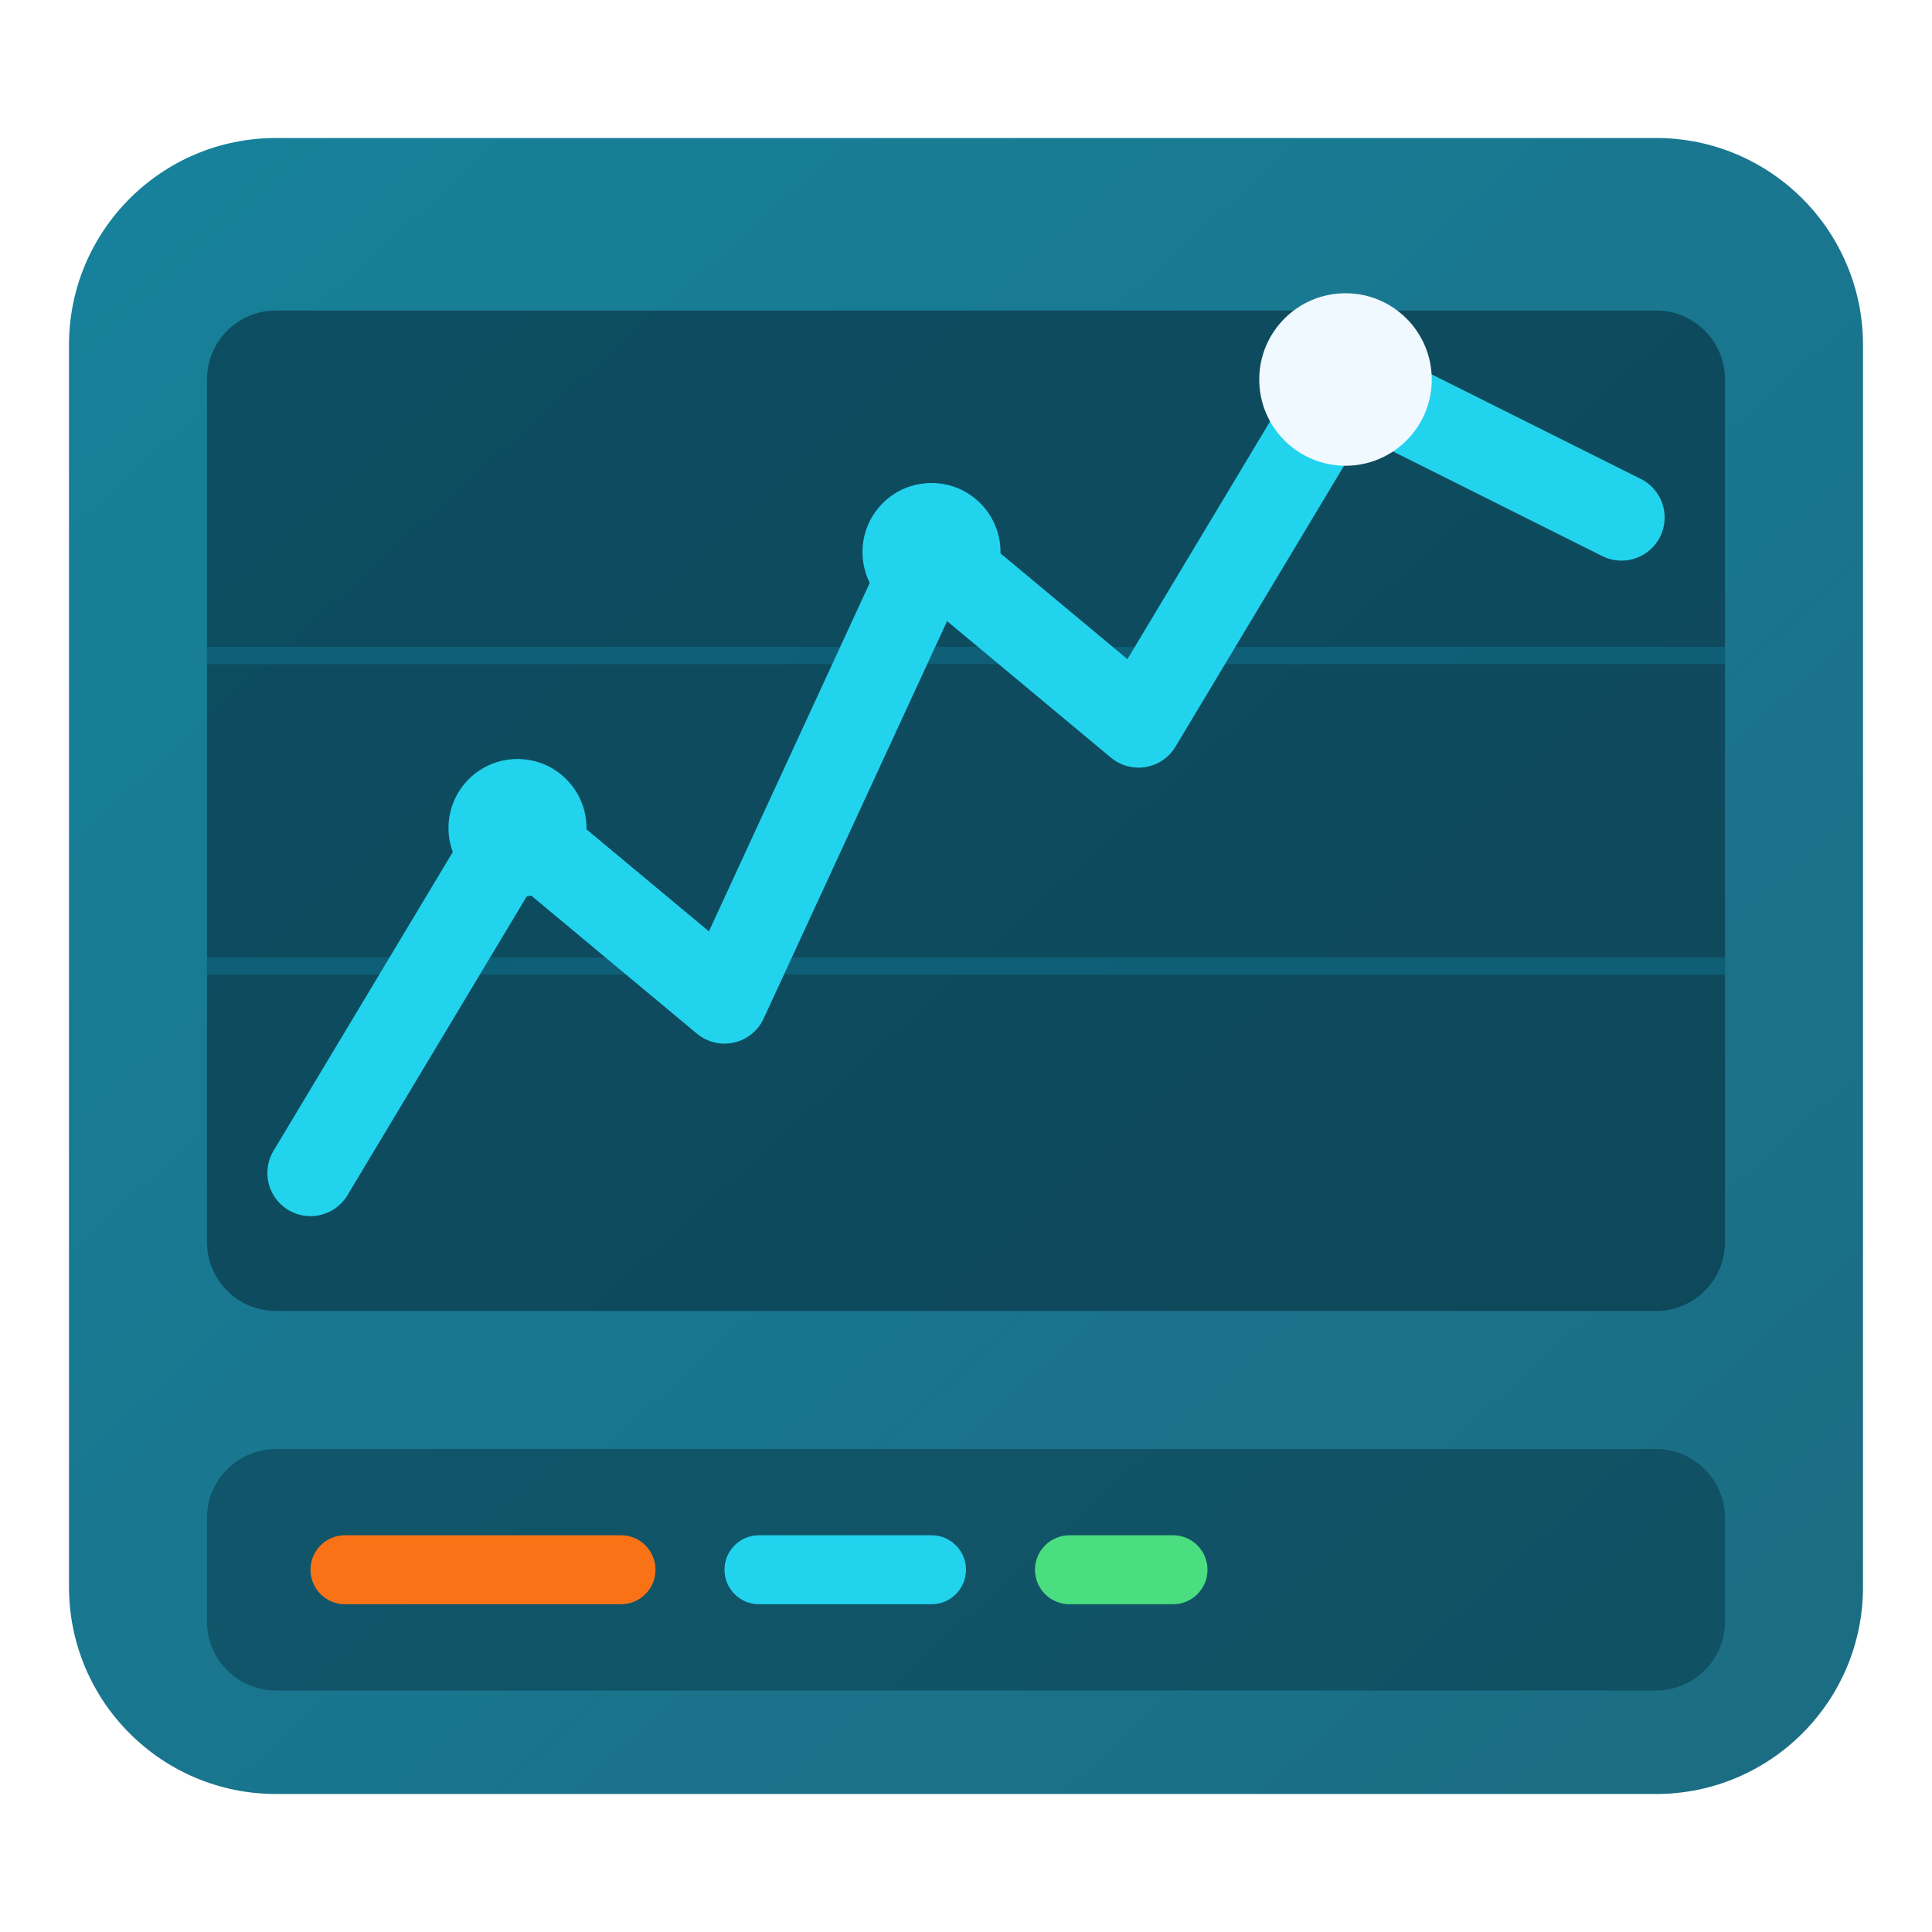
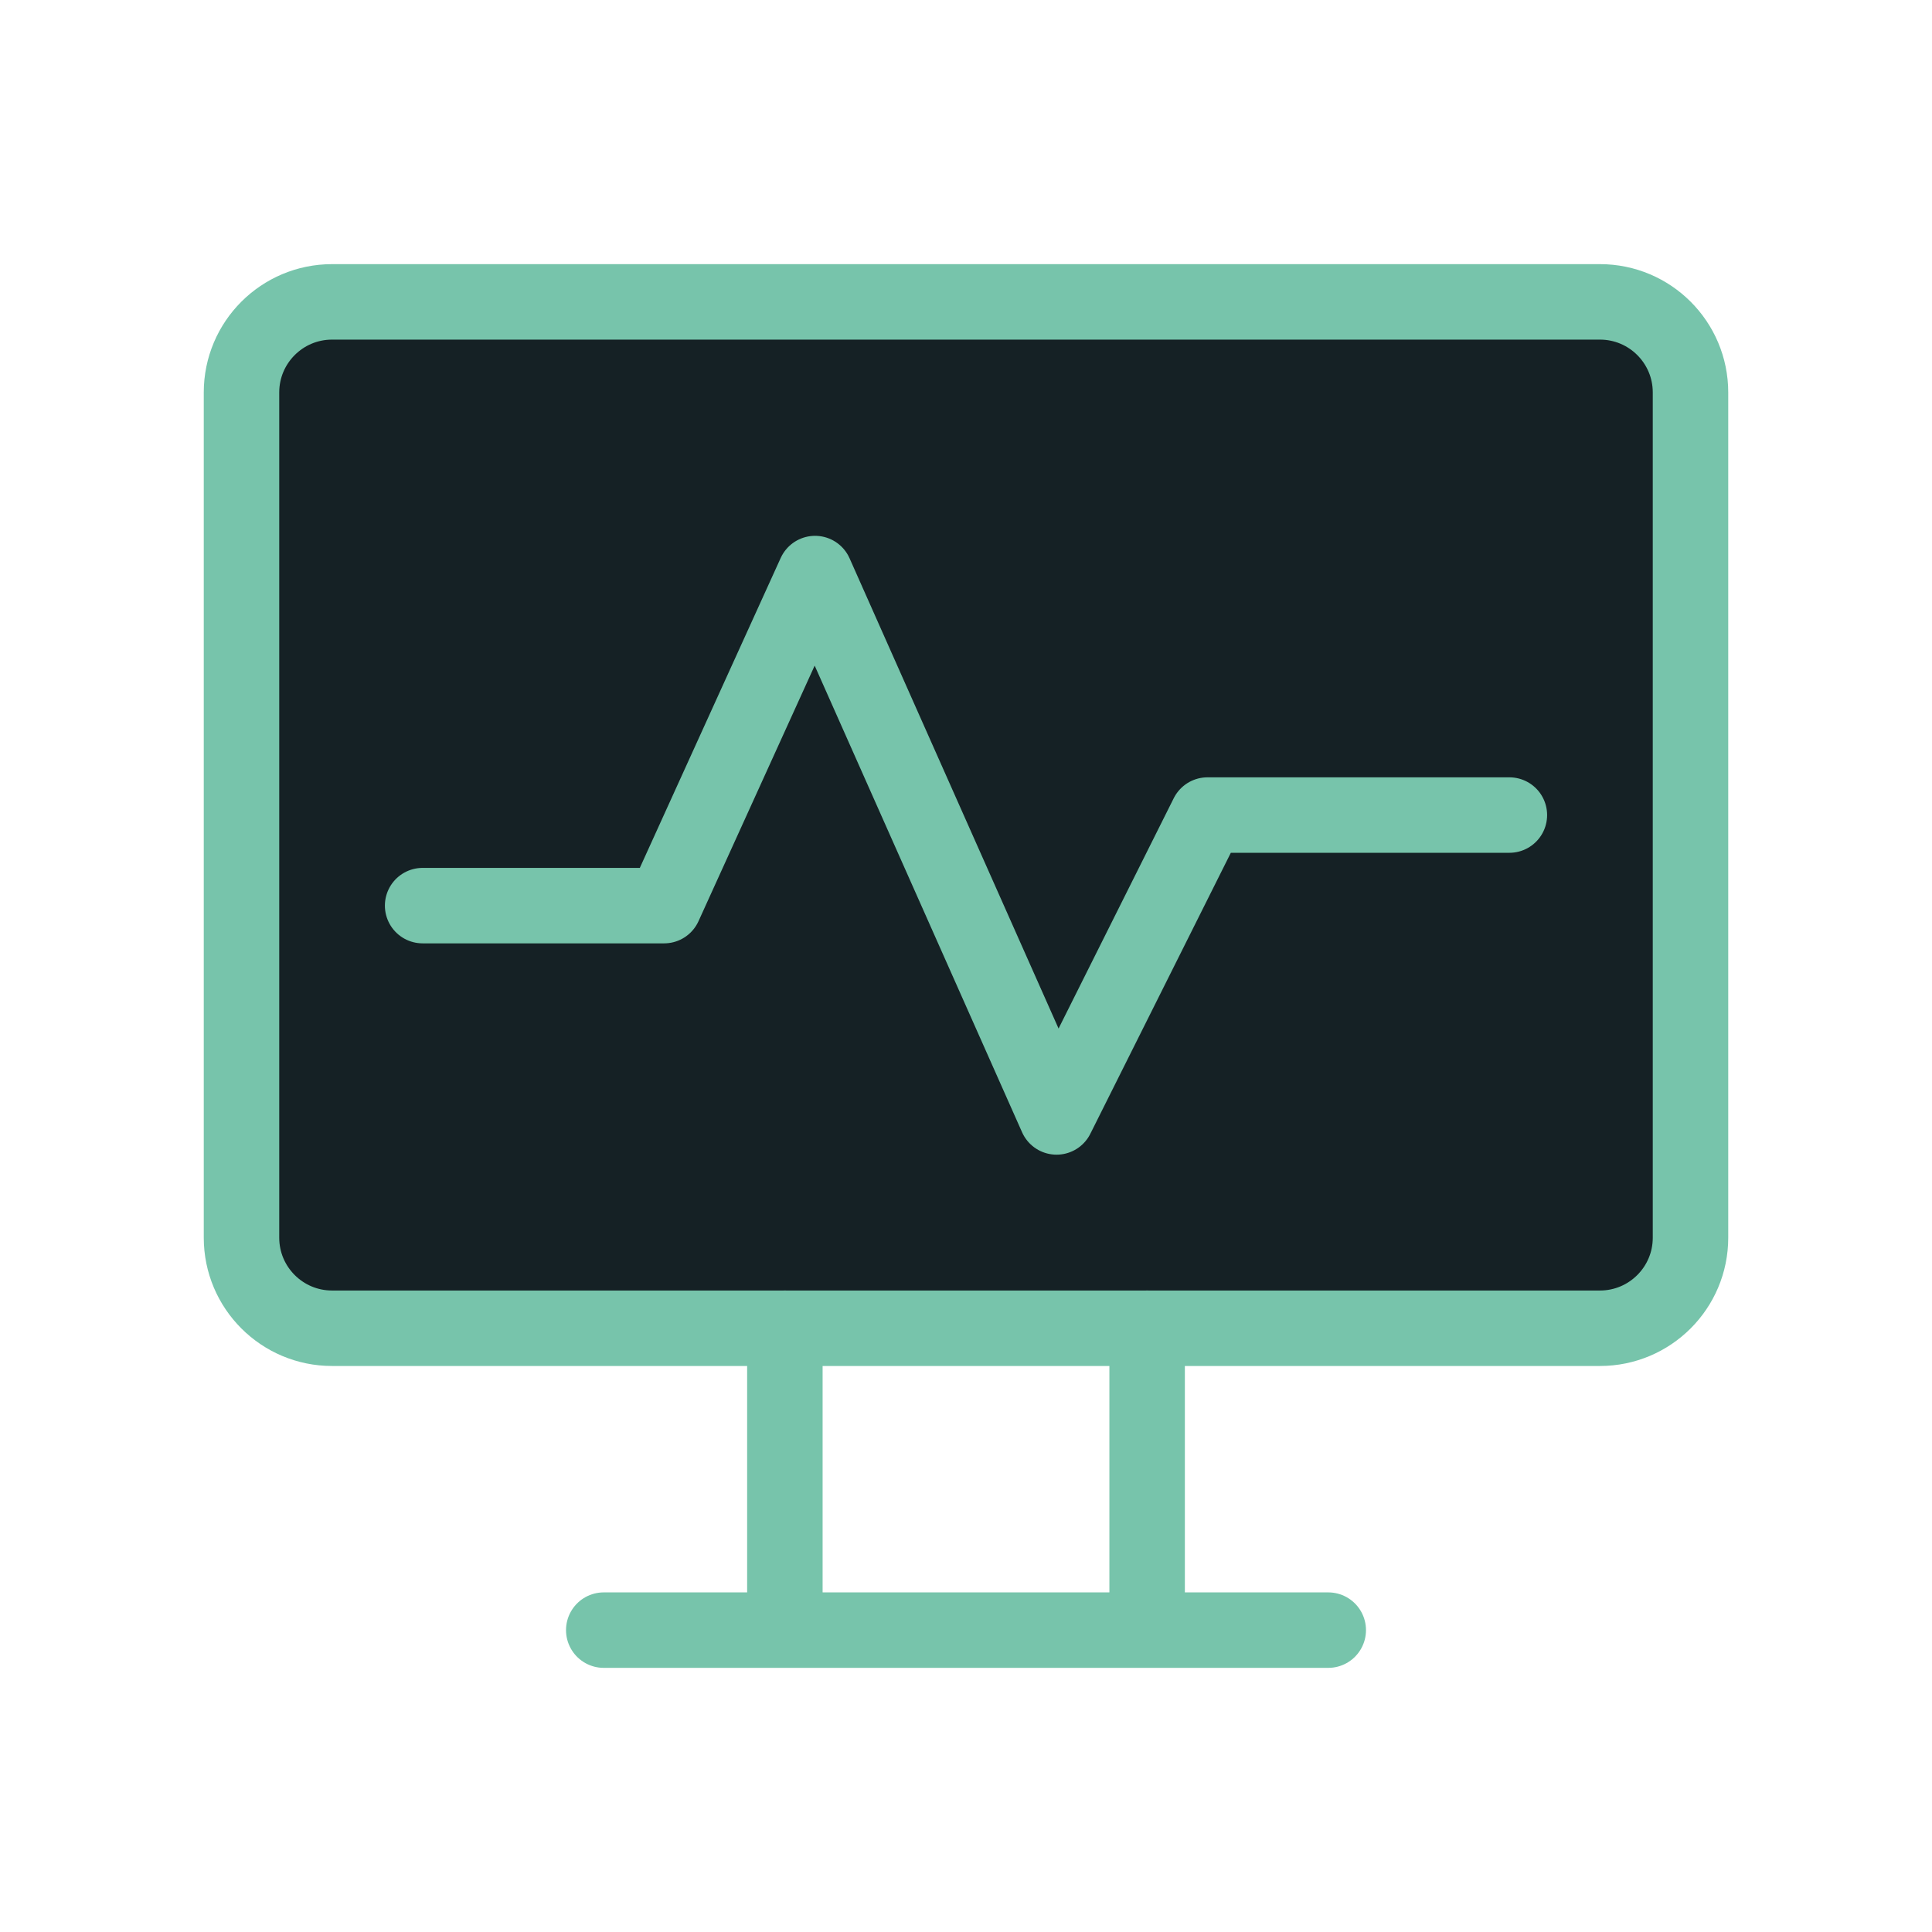
- <svg xmlns="http://www.w3.org/2000/svg" viewBox="4 4 56 56">
-   <defs>
-     <linearGradient id="monitorGrad" x1="0%" y1="0%" x2="100%" y2="100%">
-       <stop offset="0%" style="stop-color:#17819b;stop-opacity:1" />
-       <stop offset="100%" style="stop-color:#1b6c82;stop-opacity:1" />
-     </linearGradient>
-   </defs>
-   <rect x="6" y="8" width="52" height="48" rx="6" fill="url(#monitorGrad)" />
-   <rect x="10" y="13" width="44" height="29" rx="2" fill="#083344" opacity="0.65" />
-   <line x1="10" y1="23" x2="54" y2="23" stroke="#0e7490" stroke-width="0.5" opacity="0.5" />
-   <line x1="10" y1="32" x2="54" y2="32" stroke="#0e7490" stroke-width="0.5" opacity="0.5" />
-   <polyline points="13,38 19,28 25,33 31,20 37,25 43,15 51,19" fill="none" stroke="#22d3ee" stroke-width="2.5" stroke-linejoin="round" stroke-linecap="round" />
-   <circle cx="19" cy="28" r="2" fill="#22d3ee" />
-   <circle cx="31" cy="20" r="2" fill="#22d3ee" />
-   <circle cx="43" cy="15" r="2.5" fill="#f0f9ff" />
-   <rect x="10" y="46" width="44" height="7" rx="2" fill="#083344" opacity="0.5" />
-   <rect x="13" y="48.5" width="10" height="2" rx="1" fill="#f97316" />
-   <rect x="25" y="48.5" width="7" height="2" rx="1" fill="#22d3ee" />
-   <rect x="34" y="48.5" width="5" height="2" rx="1" fill="#4ade80" />
+ <svg xmlns="http://www.w3.org/2000/svg" viewBox="0 0 64 64" role="img" aria-labelledby="title">
+   <g fill="#152125" stroke="#77c4ab" stroke-width="2.5" stroke-linecap="round" stroke-linejoin="round">
+     <rect x="8" y="10" width="48" height="34" rx="3" />
+     <path d="M26 44v9m12-9v9M20 54h24M14 30h8l5-11 8 18 5-10h10" />
+   </g>
</svg>
